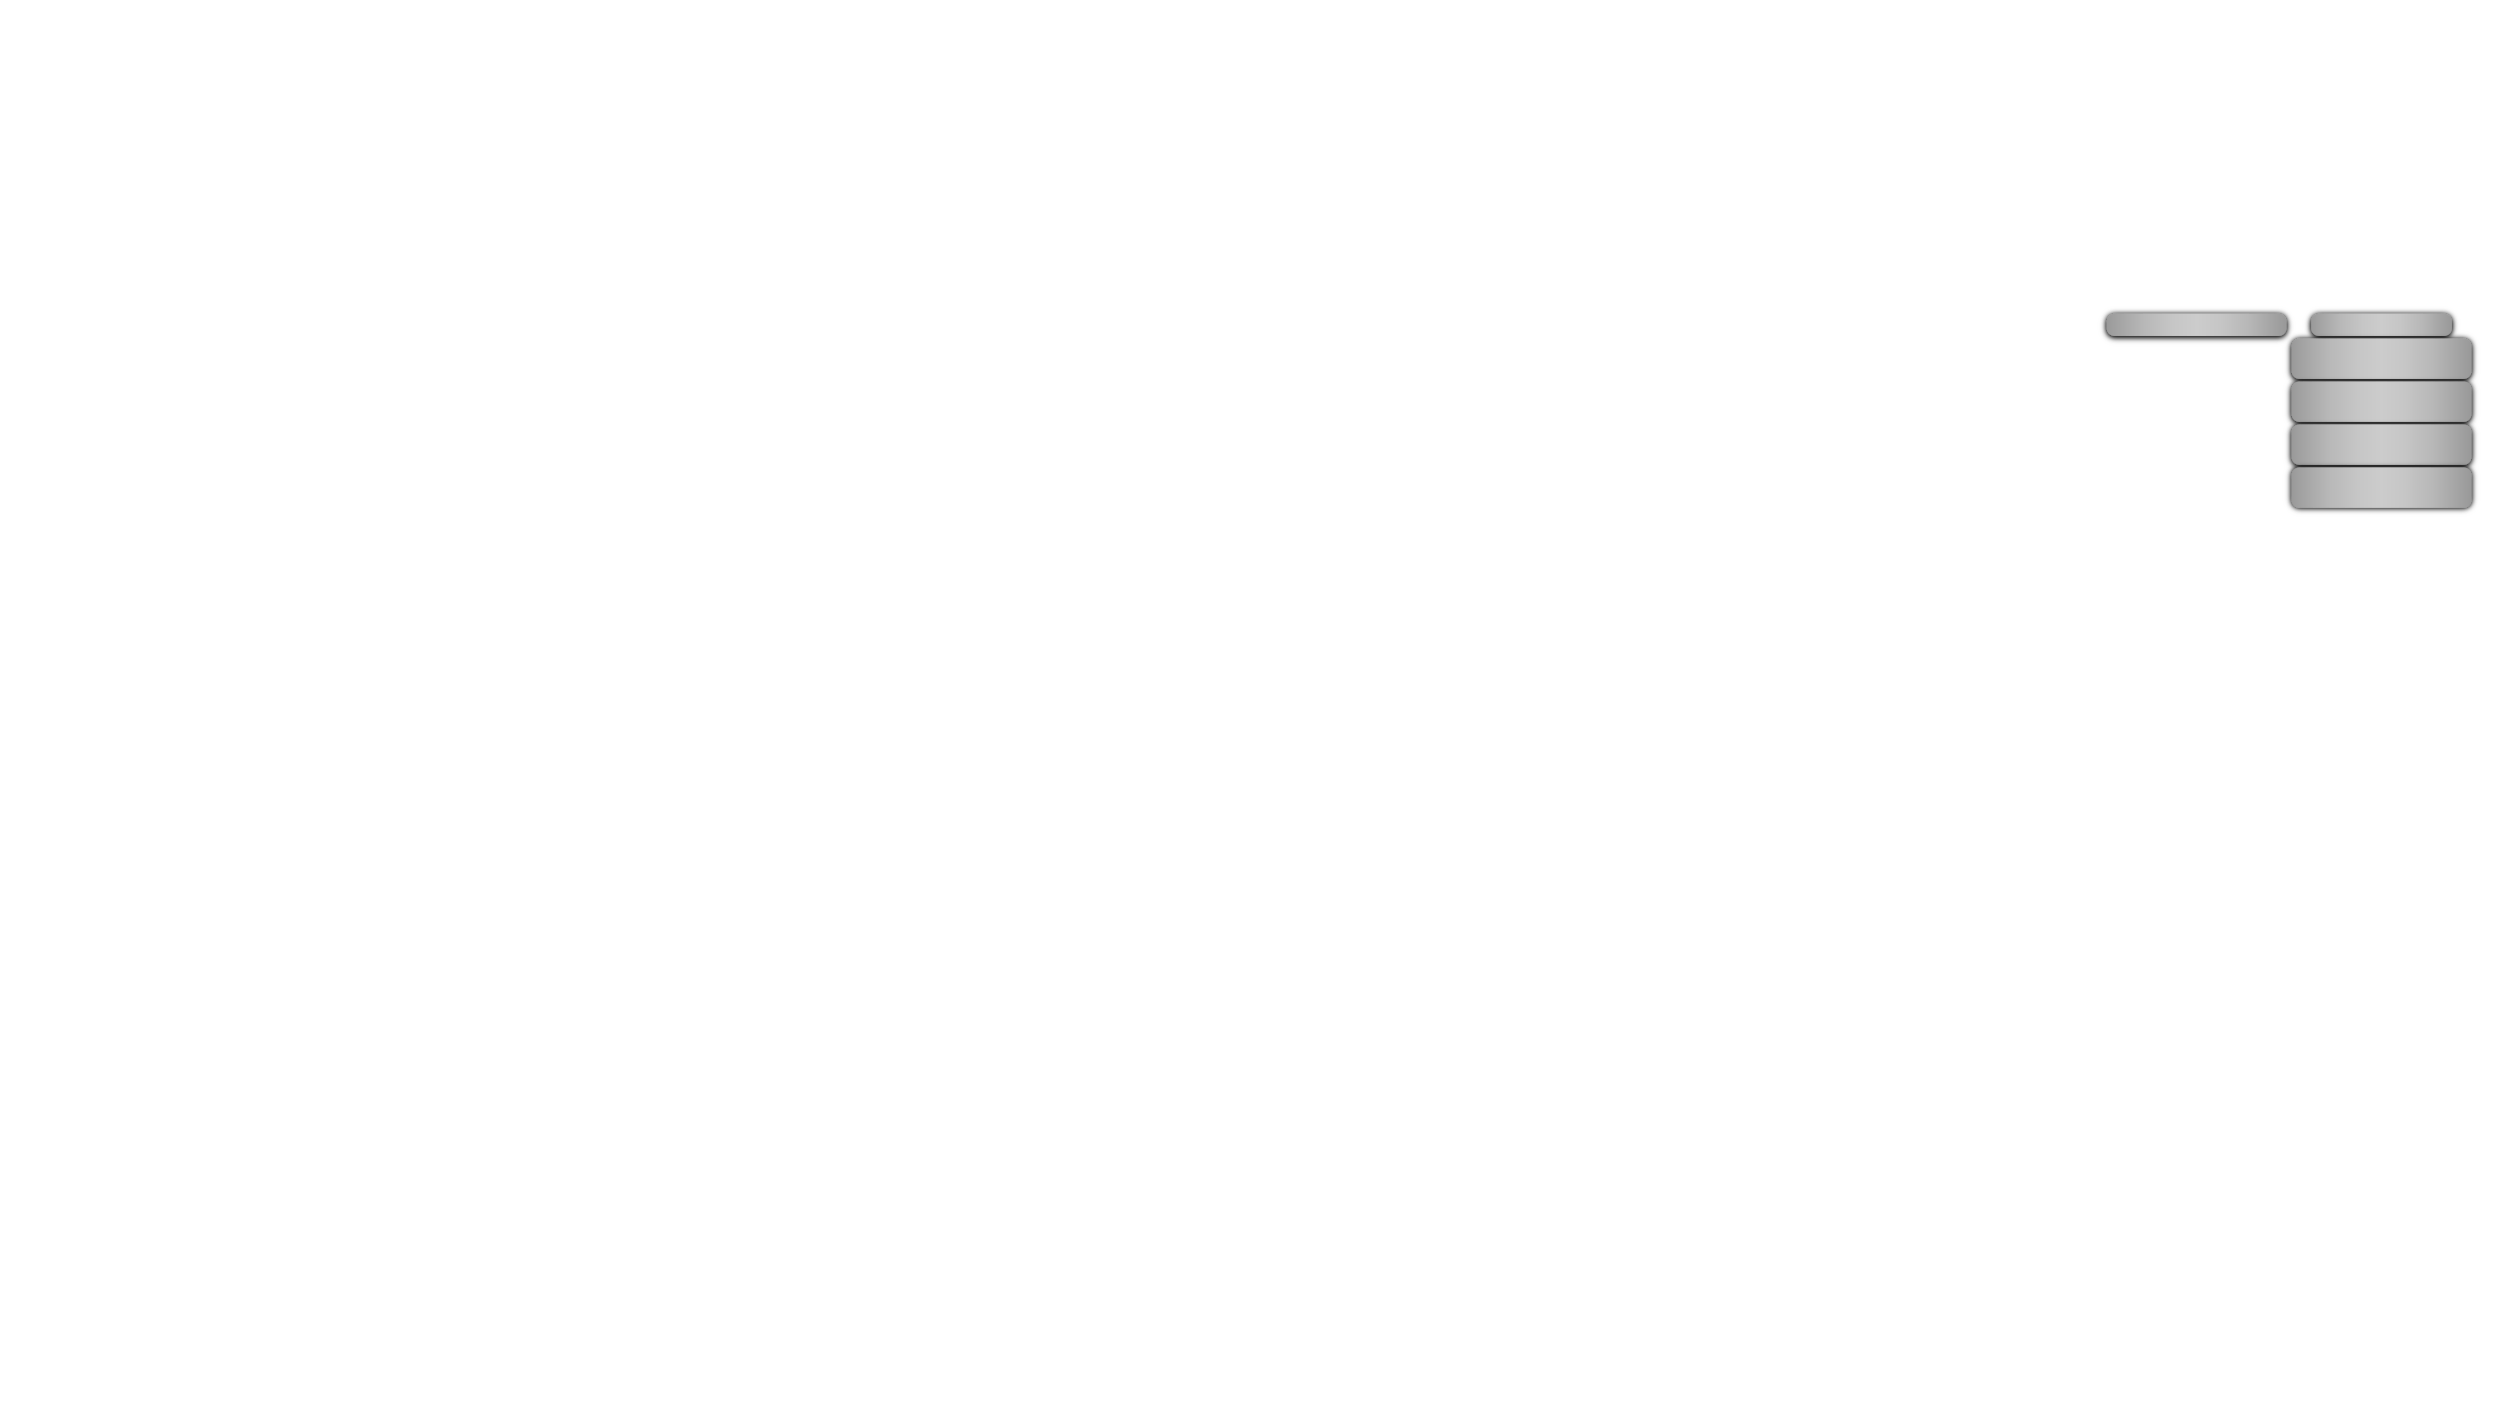
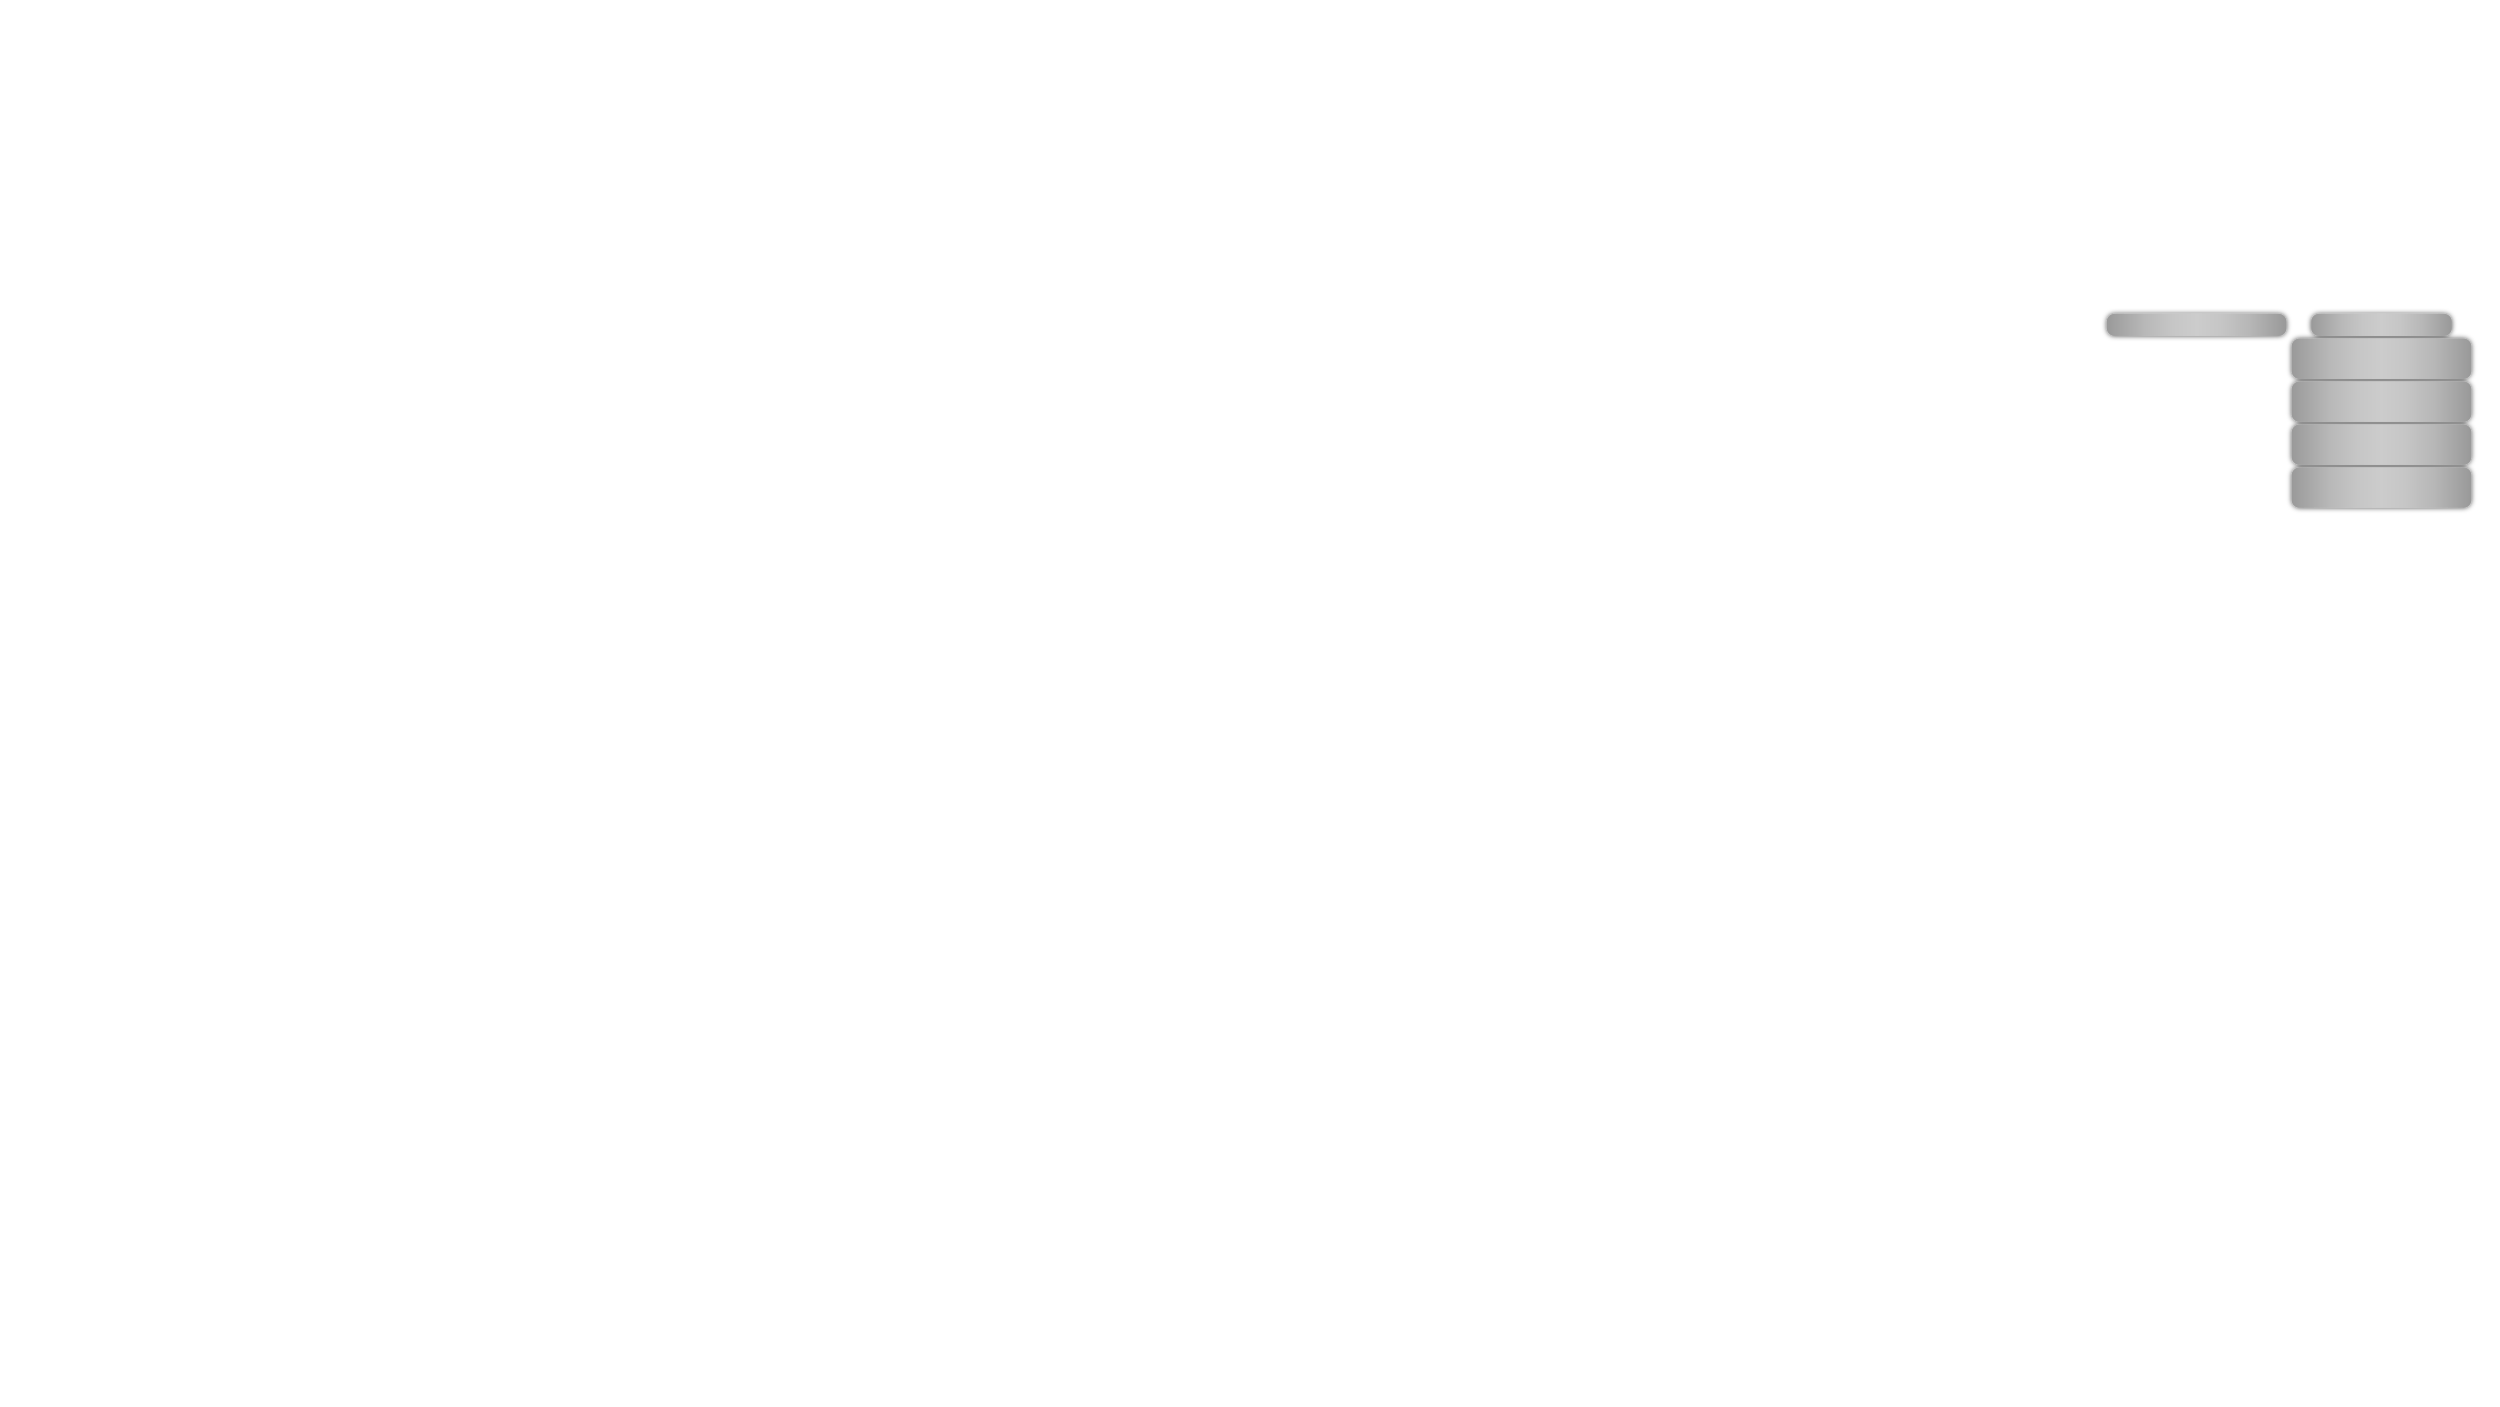
- <svg xmlns="http://www.w3.org/2000/svg" xmlns:xlink="http://www.w3.org/1999/xlink" id="Layer_1" data-name="Layer 1" viewBox="0 0 1920 1080">
+ <svg xmlns="http://www.w3.org/2000/svg" xmlns:xlink="http://www.w3.org/1999/xlink" id="Export_Layer" data-name="Export Layer" viewBox="0 0 1920 1080">
  <defs>
-     <filter id="drop-shadow-1" filterUnits="userSpaceOnUse">
+     <style>
+       .cls-1 {
+         fill: url(#eCrit-2);
+       }
+ 
+       .cls-2 {
+         filter: url(#drop-shadow-1);
+       }
+ 
+       .cls-3 {
+         fill: url(#eCrit-5);
+       }
+ 
+       .cls-4 {
+         fill: url(#eCrit-3);
+       }
+ 
+       .cls-5 {
+         fill: url(#eCrit-4);
+       }
+ 
+       .cls-6 {
+         fill: url(#eCrit-6);
+       }
+ 
+       .cls-7 {
+         fill: url(#eCrit);
+       }
+     </style>
+     <filter id="drop-shadow-1" x="1612" y="235" width="292" height="161" filterUnits="userSpaceOnUse">
      <feOffset dx="0" dy="0" />
      <feGaussianBlur result="blur" stdDeviation="2" />
      <feFlood flood-color="#000" flood-opacity=".7" />
      <feComposite in2="blur" operator="in" />
      <feComposite in="SourceGraphic" />
    </filter>
    <linearGradient id="eCrit" x1="1775" y1="249.5" x2="1883" y2="249.5" gradientUnits="userSpaceOnUse">
      <stop offset="0" stop-color="#999" />
-       <stop offset=".04" stop-color="#a0a0a0" />
-       <stop offset=".21" stop-color="#b8b8b8" />
-       <stop offset=".37" stop-color="#c6c6c6" />
+       <stop offset=".044" stop-color="#a0a0a0" />
+       <stop offset=".213" stop-color="#b8b8b8" />
+       <stop offset=".369" stop-color="#c6c6c6" />
      <stop offset=".5" stop-color="#ccc" />
      <stop offset=".63" stop-color="#c6c6c6" />
-       <stop offset=".79" stop-color="#b7b7b7" />
-       <stop offset=".97" stop-color="#9d9d9d" />
+       <stop offset=".792" stop-color="#b7b7b7" />
+       <stop offset=".971" stop-color="#9d9d9d" />
      <stop offset="1" stop-color="#999" />
    </linearGradient>
-     <filter id="drop-shadow-2" filterUnits="userSpaceOnUse">
-       <feOffset dx="0" dy="1" />
-       <feGaussianBlur result="blur-2" stdDeviation="2" />
-       <feFlood flood-color="#000" flood-opacity=".9" />
-       <feComposite in2="blur-2" operator="in" />
-       <feComposite in="SourceGraphic" />
-     </filter>
    <linearGradient id="eCrit-2" data-name="eCrit" x1="1618" x2="1756" xlink:href="#eCrit" />
-     <filter id="drop-shadow-3" filterUnits="userSpaceOnUse">
-       <feOffset dx="0" dy="1" />
-       <feGaussianBlur result="blur-3" stdDeviation="2" />
-       <feFlood flood-color="#000" flood-opacity=".9" />
-       <feComposite in2="blur-3" operator="in" />
-       <feComposite in="SourceGraphic" />
-     </filter>
    <linearGradient id="eCrit-3" data-name="eCrit" x1="1760" y1="275.5" x2="1898" y2="275.5" xlink:href="#eCrit" />
-     <filter id="drop-shadow-4" filterUnits="userSpaceOnUse">
-       <feOffset dx="0" dy="1" />
-       <feGaussianBlur result="blur-4" stdDeviation="2" />
-       <feFlood flood-color="#000" flood-opacity=".9" />
-       <feComposite in2="blur-4" operator="in" />
-       <feComposite in="SourceGraphic" />
-     </filter>
    <linearGradient id="eCrit-4" data-name="eCrit" x1="1760" y1="308.5" x2="1898" y2="308.5" xlink:href="#eCrit" />
-     <filter id="drop-shadow-5" filterUnits="userSpaceOnUse">
-       <feOffset dx="0" dy="1" />
-       <feGaussianBlur result="blur-5" stdDeviation="2" />
-       <feFlood flood-color="#000" flood-opacity=".9" />
-       <feComposite in2="blur-5" operator="in" />
-       <feComposite in="SourceGraphic" />
-     </filter>
    <linearGradient id="eCrit-5" data-name="eCrit" x1="1760" y1="341.5" x2="1898" y2="341.5" xlink:href="#eCrit" />
-     <filter id="drop-shadow-6" filterUnits="userSpaceOnUse">
-       <feOffset dx="0" dy="1" />
-       <feGaussianBlur result="blur-6" stdDeviation="2" />
-       <feFlood flood-color="#000" flood-opacity=".9" />
-       <feComposite in2="blur-6" operator="in" />
-       <feComposite in="SourceGraphic" />
-     </filter>
    <linearGradient id="eCrit-6" data-name="eCrit" x1="1760" y1="374.5" x2="1898" y2="374.5" xlink:href="#eCrit" />
-     <filter id="drop-shadow-7" filterUnits="userSpaceOnUse">
-       <feOffset dx="0" dy="0" />
-       <feGaussianBlur result="blur-7" stdDeviation="2" />
-       <feFlood flood-color="#000" flood-opacity=".8" />
-       <feComposite in2="blur-7" operator="in" />
-       <feComposite in="SourceGraphic" />
-     </filter>
  </defs>
-   <g id="Layer_22" data-name="Layer 22">
-     <g id="Slot1_copy" data-name="Slot1 copy">
-       <g id="Slot2">
-         <g id="Layer_30_copy" data-name="Layer 30 copy" style="filter: url(#drop-shadow-1);">
-           <rect id="ability" x="1775" y="241" width="108" height="17" rx="6" ry="6" style="fill: url(#eCrit); filter: url(#drop-shadow-2); stroke-width: 0px;" />
-           <rect id="ability-2" data-name="ability" x="1618" y="241" width="138" height="17" rx="6" ry="6" style="fill: url(#eCrit-2); filter: url(#drop-shadow-3); stroke-width: 0px;" />
-           <rect id="move4" x="1760" y="260" width="138" height="31" rx="6" ry="6" style="fill: url(#eCrit-3); filter: url(#drop-shadow-4); stroke-width: 0px;" />
-           <rect id="move1" x="1760" y="293" width="138" height="31" rx="6" ry="6" style="fill: url(#eCrit-4); filter: url(#drop-shadow-5); stroke-width: 0px;" />
-           <rect id="move2" x="1760" y="326" width="138" height="31" rx="6" ry="6" style="fill: url(#eCrit-5); filter: url(#drop-shadow-6); stroke-width: 0px;" />
-           <rect id="move3" x="1760" y="359" width="138" height="31" rx="6" ry="6" style="fill: url(#eCrit-6); filter: url(#drop-shadow-7); stroke-width: 0px;" />
+   <g id="Enemy_UI" data-name="Enemy UI">
+     <g id="Slot2">
+       <g id="Layer_30_copy" data-name="Layer 30 copy" class="cls-2">
+         <g id="ability">
+           <rect class="cls-7" x="1775" y="241" width="108" height="17" rx="6" ry="6" />
+         </g>
+         <g id="ability-2" data-name="ability">
+           <rect class="cls-1" x="1618" y="241" width="138" height="17" rx="6" ry="6" />
+         </g>
+         <g id="move4">
+           <rect class="cls-4" x="1760" y="260" width="138" height="31" rx="6" ry="6" />
+         </g>
+         <g id="move1">
+           <rect class="cls-5" x="1760" y="293" width="138" height="31" rx="6" ry="6" />
+         </g>
+         <g id="move2">
+           <rect class="cls-3" x="1760" y="326" width="138" height="31" rx="6" ry="6" />
+         </g>
+         <g id="move3">
+           <rect class="cls-6" x="1760" y="359" width="138" height="31" rx="6" ry="6" />
        </g>
      </g>
    </g>
  </g>
</svg>
